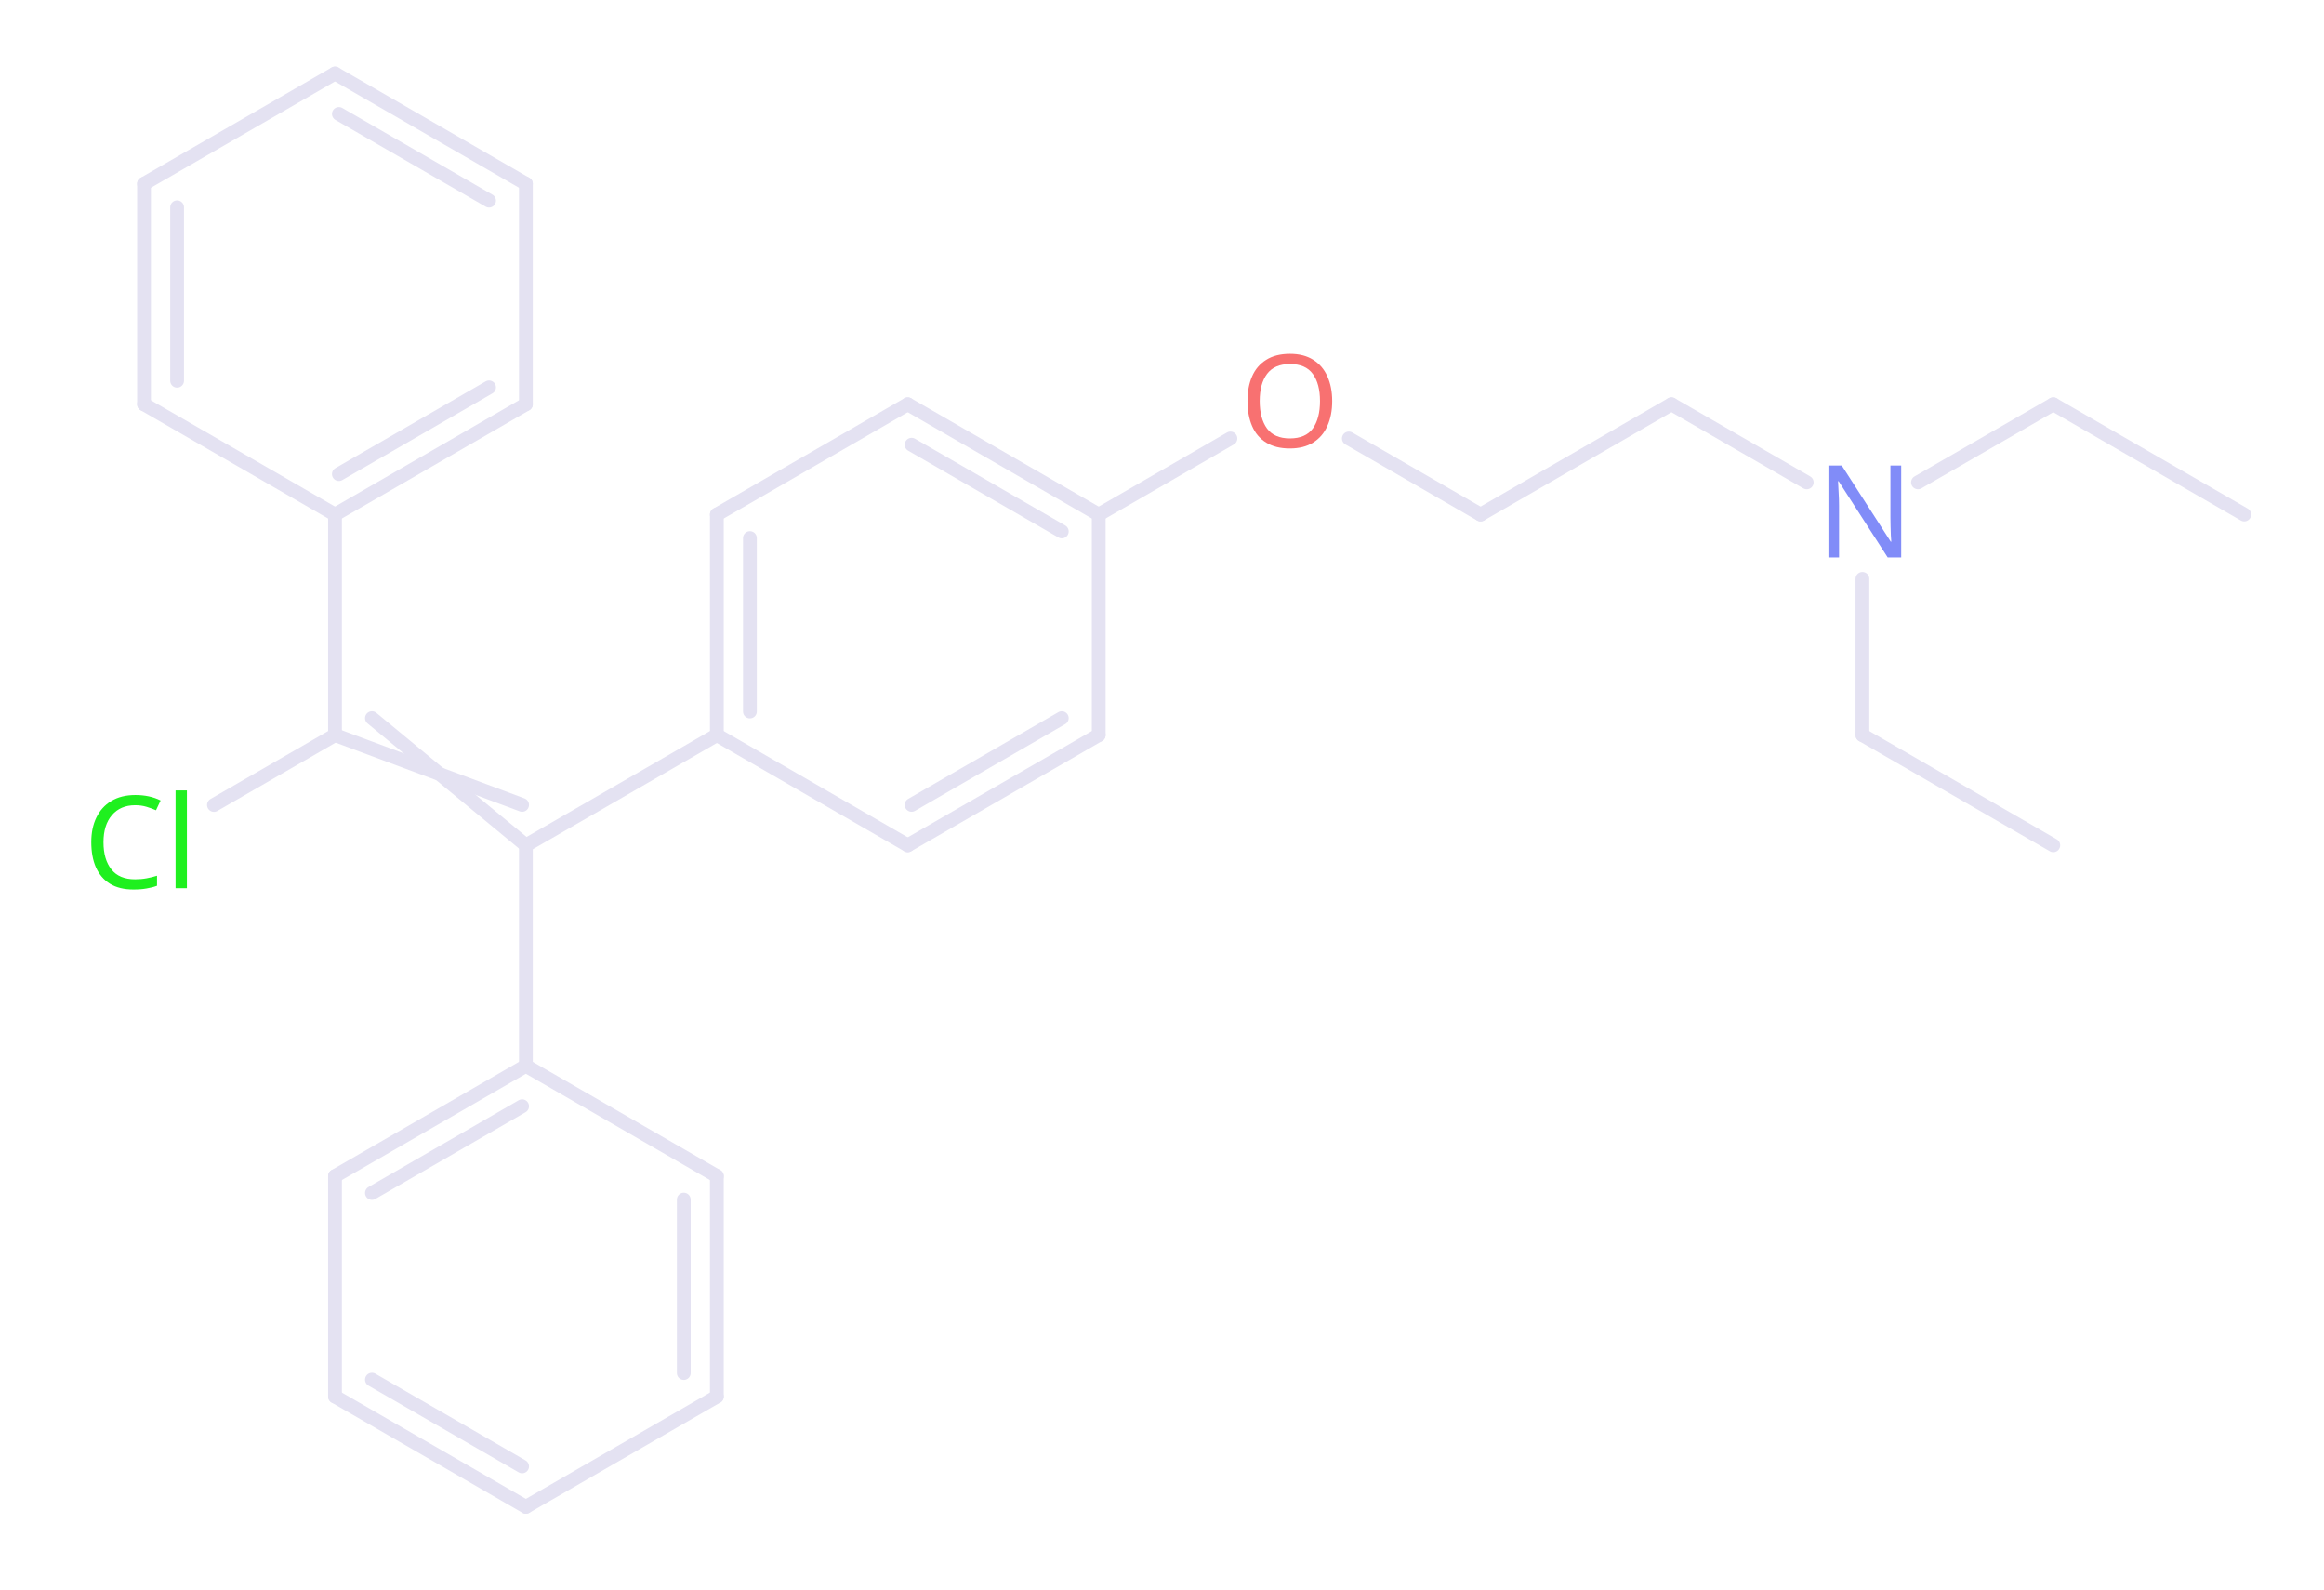
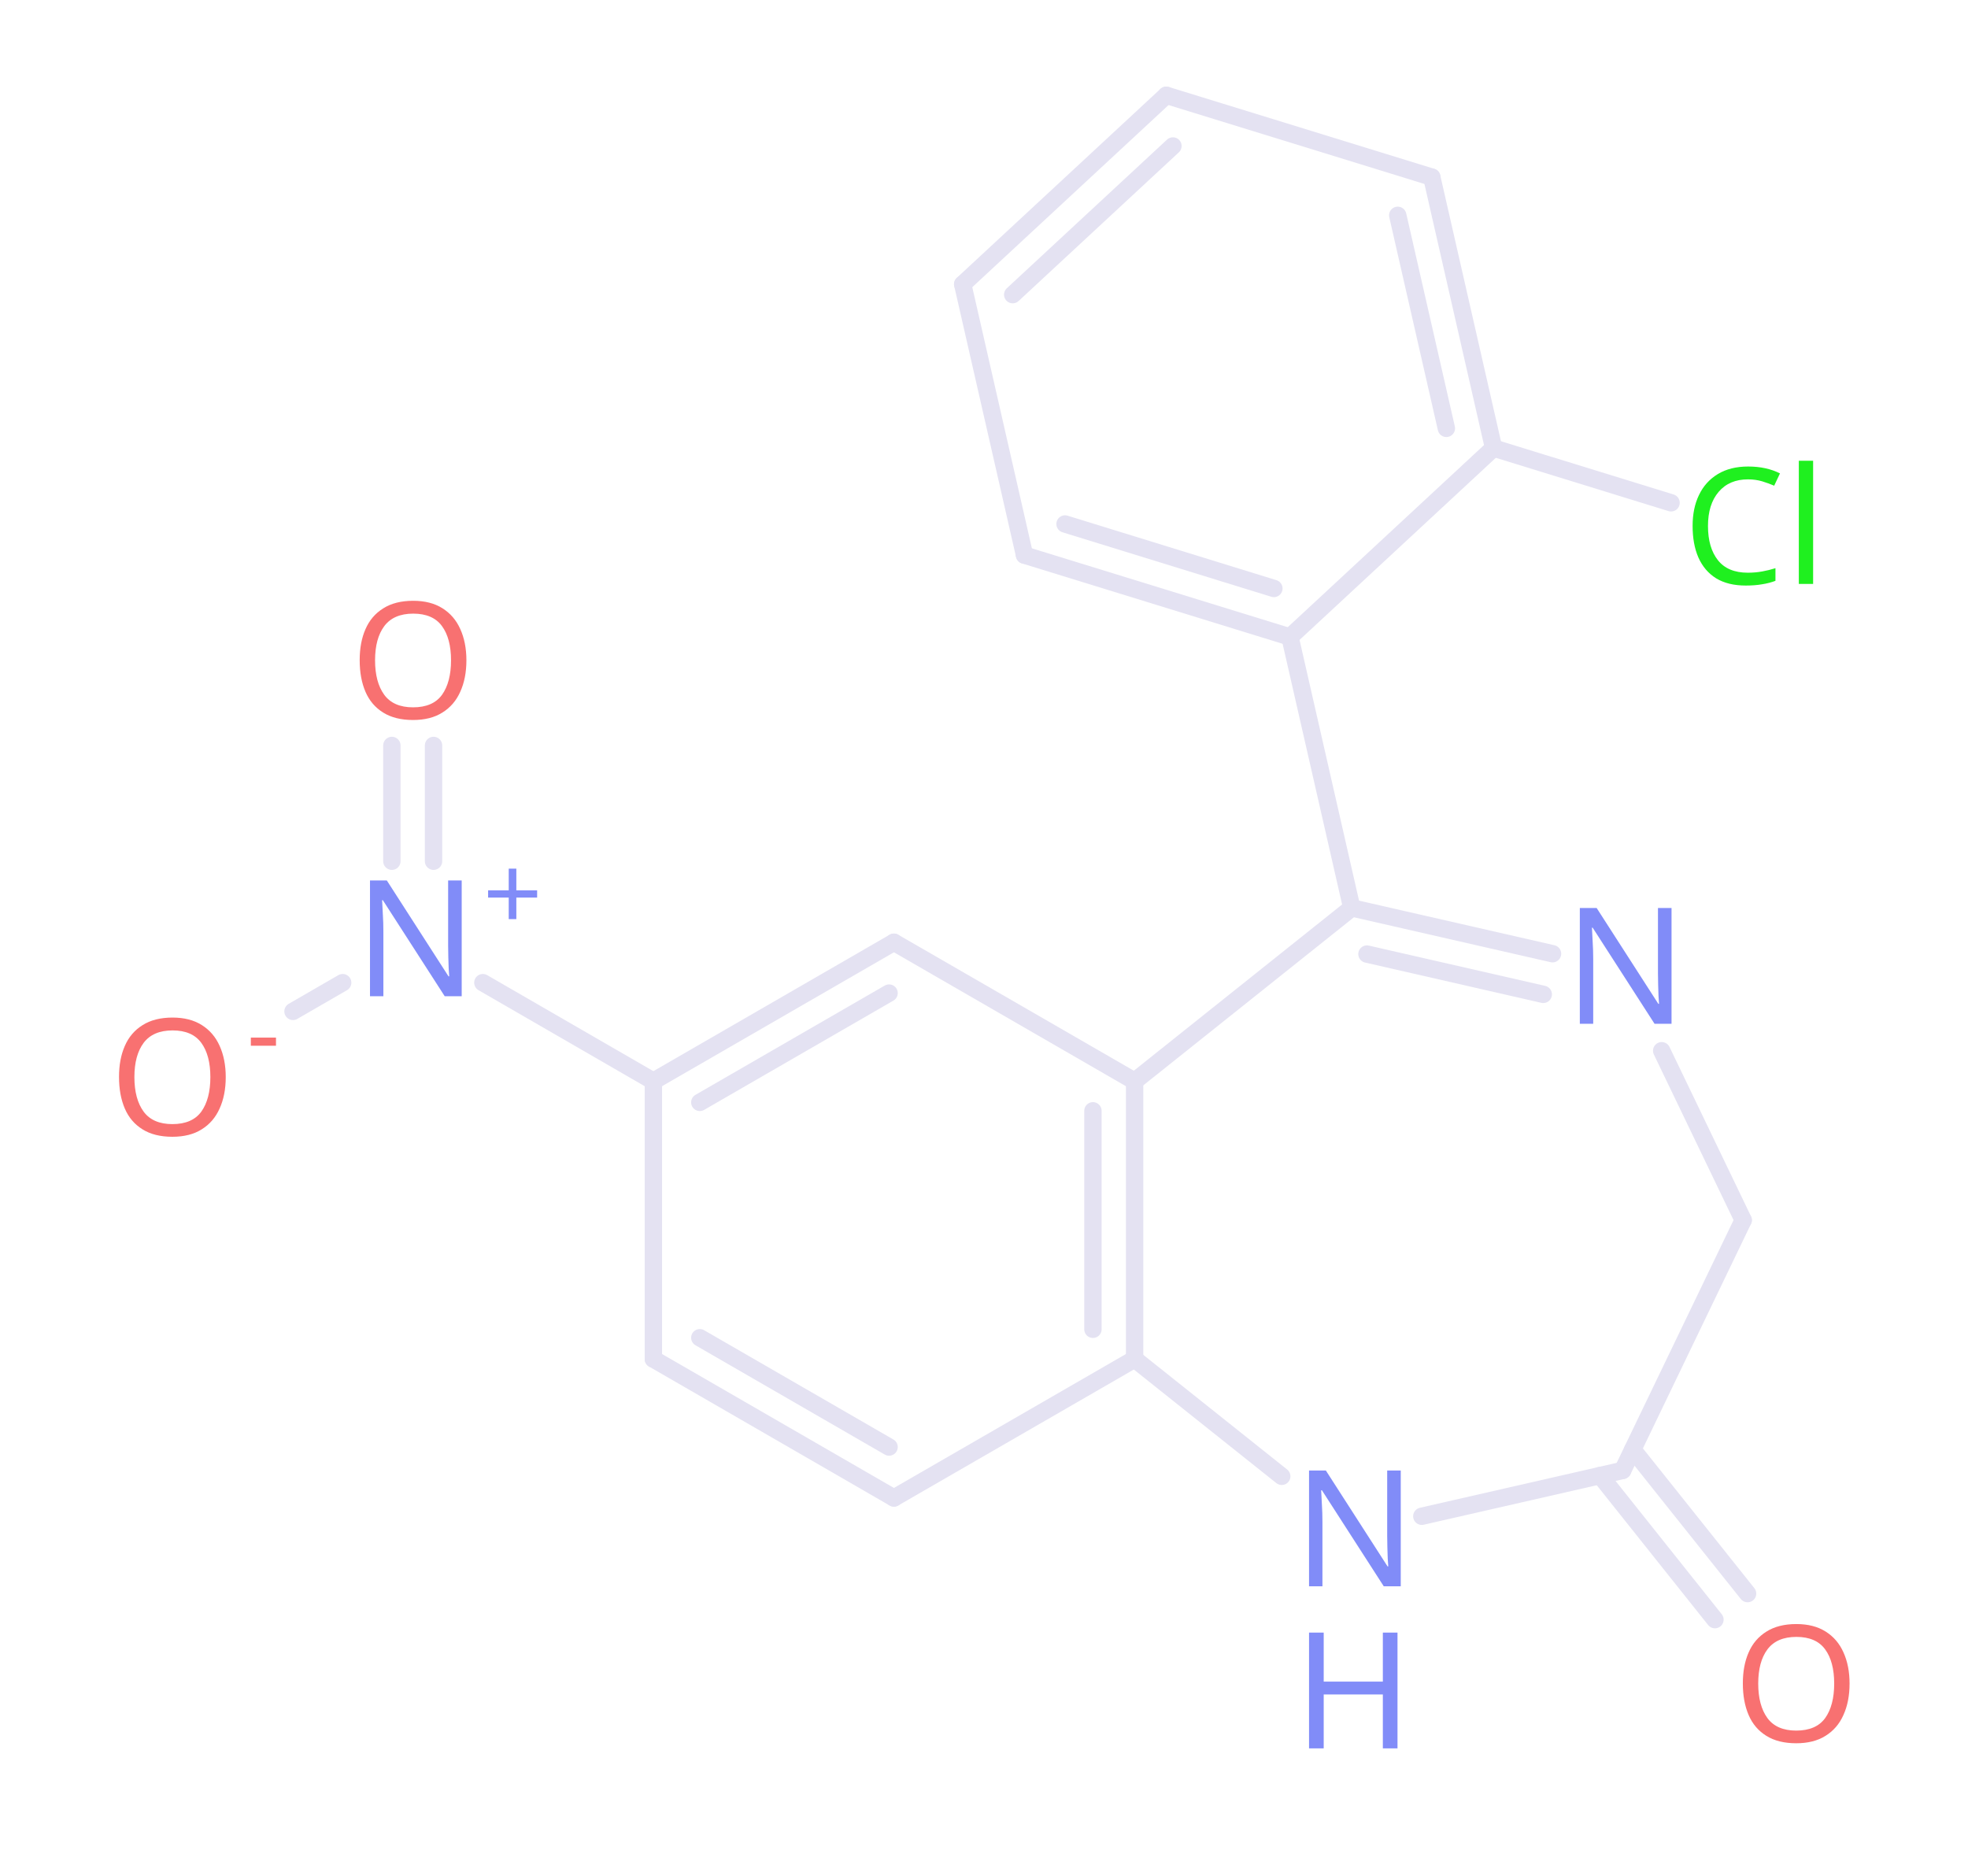
- <svg xmlns="http://www.w3.org/2000/svg" id="mol20" version="1.1" width="253px" height="173px" viewBox="20 64 253 173">
+ <svg xmlns="http://www.w3.org/2000/svg" id="mol20" version="1.1" width="170px" height="162px" viewBox="65 73 170 162">
  <style> #mol20 text {font-family: sans-serif;} #mol20 { pointer-events:none; } #mol20 .event  { pointer-events:all; } #mol20 line { stroke-linecap:round; } #mol20 polygon { stroke-linejoin:round; } </style>
-   <text x="217.69" y="124.67" stroke="none" font-size="14" fill="rgb(129,140,248)">N</text>
-   <text x="154.95" y="112.67" stroke="none" font-size="14" fill="rgb(248,113,113)">O</text>
-   <text x="29.08" y="160.67" stroke="none" font-size="14" fill="rgb(31,240,31)">Cl</text>
-   <line x1="139.61" y1="120" x2="118.82" y2="108" stroke="rgb(228,226,242)" stroke-width="1.5" />
-   <line x1="135.59" y1="121.84" x2="119.24" y2="112.4" stroke="rgb(228,226,242)" stroke-width="1.5" />
-   <line x1="98.04" y1="120" x2="98.04" y2="144" stroke="rgb(228,226,242)" stroke-width="1.5" />
-   <line x1="101.64" y1="122.56" x2="101.64" y2="141.44" stroke="rgb(228,226,242)" stroke-width="1.5" />
-   <line x1="118.82" y1="156" x2="139.61" y2="144" stroke="rgb(228,226,242)" stroke-width="1.5" />
-   <line x1="119.24" y1="151.6" x2="135.59" y2="142.16" stroke="rgb(228,226,242)" stroke-width="1.5" />
-   <line x1="77.25" y1="156" x2="60.49" y2="142.16" stroke="rgb(228,226,242)" stroke-width="1.5" />
-   <line x1="76.84" y1="151.6" x2="56.47" y2="144" stroke="rgb(228,226,242)" stroke-width="1.5" />
-   <line x1="56.47" y1="120" x2="77.25" y2="108" stroke="rgb(228,226,242)" stroke-width="1.5" />
-   <line x1="56.89" y1="115.6" x2="73.24" y2="106.16" stroke="rgb(228,226,242)" stroke-width="1.5" />
-   <line x1="77.25" y1="84" x2="56.47" y2="72" stroke="rgb(228,226,242)" stroke-width="1.5" />
-   <line x1="73.24" y1="85.84" x2="56.89" y2="76.4" stroke="rgb(228,226,242)" stroke-width="1.5" />
-   <line x1="35.68" y1="84" x2="35.68" y2="108" stroke="rgb(228,226,242)" stroke-width="1.5" />
-   <line x1="39.28" y1="86.56" x2="39.28" y2="105.44" stroke="rgb(228,226,242)" stroke-width="1.5" />
-   <line x1="77.25" y1="180" x2="56.47" y2="192" stroke="rgb(228,226,242)" stroke-width="1.5" />
-   <line x1="76.84" y1="184.4" x2="60.49" y2="193.84" stroke="rgb(228,226,242)" stroke-width="1.5" />
-   <line x1="56.47" y1="216" x2="77.25" y2="228" stroke="rgb(228,226,242)" stroke-width="1.5" />
-   <line x1="60.49" y1="214.16" x2="76.84" y2="223.6" stroke="rgb(228,226,242)" stroke-width="1.5" />
-   <line x1="98.04" y1="216" x2="98.04" y2="192" stroke="rgb(228,226,242)" stroke-width="1.5" />
-   <line x1="94.44" y1="213.44" x2="94.44" y2="194.56" stroke="rgb(228,226,242)" stroke-width="1.5" />
-   <line x1="264.32" y1="120" x2="243.53" y2="108" stroke="rgb(228,226,242)" stroke-width="1.5" />
-   <line x1="243.53" y1="108" x2="228.8" y2="116.5" stroke="rgb(228,226,242)" stroke-width="1.5" />
-   <line x1="222.75" y1="127" x2="222.75" y2="144" stroke="rgb(228,226,242)" stroke-width="1.5" />
-   <line x1="222.75" y1="144" x2="243.53" y2="156" stroke="rgb(228,226,242)" stroke-width="1.5" />
-   <line x1="216.69" y1="116.5" x2="201.96" y2="108" stroke="rgb(228,226,242)" stroke-width="1.5" />
-   <line x1="201.96" y1="108" x2="181.18" y2="120" stroke="rgb(228,226,242)" stroke-width="1.5" />
-   <line x1="181.18" y1="120" x2="166.84" y2="111.72" stroke="rgb(228,226,242)" stroke-width="1.5" />
-   <line x1="153.95" y1="111.72" x2="139.61" y2="120" stroke="rgb(228,226,242)" stroke-width="1.5" />
-   <line x1="118.82" y1="108" x2="98.04" y2="120" stroke="rgb(228,226,242)" stroke-width="1.5" />
-   <line x1="98.04" y1="144" x2="118.82" y2="156" stroke="rgb(228,226,242)" stroke-width="1.5" />
-   <line x1="139.61" y1="120" x2="139.61" y2="144" stroke="rgb(228,226,242)" stroke-width="1.5" />
-   <line x1="98.04" y1="144" x2="77.25" y2="156" stroke="rgb(228,226,242)" stroke-width="1.5" />
-   <line x1="56.47" y1="144" x2="56.47" y2="120" stroke="rgb(228,226,242)" stroke-width="1.5" />
-   <line x1="77.25" y1="108" x2="77.25" y2="84" stroke="rgb(228,226,242)" stroke-width="1.5" />
-   <line x1="56.47" y1="72" x2="35.68" y2="84" stroke="rgb(228,226,242)" stroke-width="1.5" />
-   <line x1="56.47" y1="120" x2="35.68" y2="108" stroke="rgb(228,226,242)" stroke-width="1.5" />
-   <line x1="56.47" y1="144" x2="43.29" y2="151.61" stroke="rgb(228,226,242)" stroke-width="1.5" />
-   <line x1="77.25" y1="156" x2="77.25" y2="180" stroke="rgb(228,226,242)" stroke-width="1.5" />
-   <line x1="56.47" y1="192" x2="56.47" y2="216" stroke="rgb(228,226,242)" stroke-width="1.5" />
-   <line x1="77.25" y1="228" x2="98.04" y2="216" stroke="rgb(228,226,242)" stroke-width="1.5" />
-   <line x1="77.25" y1="180" x2="98.04" y2="192" stroke="rgb(228,226,242)" stroke-width="1.5" />
-   <line id="mol20:Bond:8" class="event" x1="139.61" y1="120" x2="118.82" y2="108" stroke-width="1.5" opacity="0" />
-   <line id="mol20:Bond:10" class="event" x1="98.04" y1="120" x2="98.04" y2="144" stroke-width="1.5" opacity="0" />
-   <line id="mol20:Bond:12" class="event" x1="118.82" y1="156" x2="139.61" y2="144" stroke-width="1.5" opacity="0" />
-   <line id="mol20:Bond:15" class="event" x1="77.25" y1="156" x2="56.47" y2="144" stroke-width="1.5" opacity="0" />
-   <line id="mol20:Bond:17" class="event" x1="56.47" y1="120" x2="77.25" y2="108" stroke-width="1.5" opacity="0" />
-   <line id="mol20:Bond:19" class="event" x1="77.25" y1="84" x2="56.47" y2="72" stroke-width="1.5" opacity="0" />
-   <line id="mol20:Bond:21" class="event" x1="35.68" y1="84" x2="35.68" y2="108" stroke-width="1.5" opacity="0" />
-   <line id="mol20:Bond:25" class="event" x1="77.25" y1="180" x2="56.47" y2="192" stroke-width="1.5" opacity="0" />
-   <line id="mol20:Bond:27" class="event" x1="56.47" y1="216" x2="77.25" y2="228" stroke-width="1.5" opacity="0" />
-   <line id="mol20:Bond:29" class="event" x1="98.04" y1="216" x2="98.04" y2="192" stroke-width="1.5" opacity="0" />
-   <line id="mol20:Bond:0" class="event" x1="264.32" y1="120" x2="243.53" y2="108" stroke-width="1.5" opacity="0" />
-   <line id="mol20:Bond:1" class="event" x1="243.53" y1="108" x2="222.75" y2="120" stroke-width="1.5" opacity="0" />
-   <line id="mol20:Bond:2" class="event" x1="222.75" y1="120" x2="222.75" y2="144" stroke-width="1.5" opacity="0" />
-   <line id="mol20:Bond:3" class="event" x1="222.75" y1="144" x2="243.53" y2="156" stroke-width="1.5" opacity="0" />
-   <line id="mol20:Bond:4" class="event" x1="222.75" y1="120" x2="201.96" y2="108" stroke-width="1.5" opacity="0" />
-   <line id="mol20:Bond:5" class="event" x1="201.96" y1="108" x2="181.18" y2="120" stroke-width="1.5" opacity="0" />
-   <line id="mol20:Bond:6" class="event" x1="181.18" y1="120" x2="160.39" y2="108" stroke-width="1.5" opacity="0" />
-   <line id="mol20:Bond:7" class="event" x1="160.39" y1="108" x2="139.61" y2="120" stroke-width="1.5" opacity="0" />
-   <line id="mol20:Bond:9" class="event" x1="118.82" y1="108" x2="98.04" y2="120" stroke-width="1.5" opacity="0" />
-   <line id="mol20:Bond:11" class="event" x1="98.04" y1="144" x2="118.82" y2="156" stroke-width="1.5" opacity="0" />
-   <line id="mol20:Bond:13" class="event" x1="139.61" y1="120" x2="139.61" y2="144" stroke-width="1.5" opacity="0" />
-   <line id="mol20:Bond:14" class="event" x1="98.04" y1="144" x2="77.25" y2="156" stroke-width="1.5" opacity="0" />
-   <line id="mol20:Bond:16" class="event" x1="56.47" y1="144" x2="56.47" y2="120" stroke-width="1.5" opacity="0" />
-   <line id="mol20:Bond:18" class="event" x1="77.25" y1="108" x2="77.25" y2="84" stroke-width="1.5" opacity="0" />
-   <line id="mol20:Bond:20" class="event" x1="56.47" y1="72" x2="35.68" y2="84" stroke-width="1.5" opacity="0" />
-   <line id="mol20:Bond:22" class="event" x1="56.47" y1="120" x2="35.68" y2="108" stroke-width="1.5" opacity="0" />
-   <line id="mol20:Bond:23" class="event" x1="56.47" y1="144" x2="35.68" y2="156" stroke-width="1.5" opacity="0" />
-   <line id="mol20:Bond:24" class="event" x1="77.25" y1="156" x2="77.25" y2="180" stroke-width="1.5" opacity="0" />
-   <line id="mol20:Bond:26" class="event" x1="56.47" y1="192" x2="56.47" y2="216" stroke-width="1.5" opacity="0" />
-   <line id="mol20:Bond:28" class="event" x1="77.25" y1="228" x2="98.04" y2="216" stroke-width="1.5" opacity="0" />
-   <line id="mol20:Bond:30" class="event" x1="77.25" y1="180" x2="98.04" y2="192" stroke-width="1.5" opacity="0" />
-   <circle id="mol20:Atom:0" class="event" cx="264.32" cy="120" r="8" opacity="0" />
-   <circle id="mol20:Atom:1" class="event" cx="243.53" cy="108" r="8" opacity="0" />
-   <circle id="mol20:Atom:2" class="event" cx="222.75" cy="120" r="8" opacity="0" />
-   <circle id="mol20:Atom:3" class="event" cx="222.75" cy="144" r="8" opacity="0" />
-   <circle id="mol20:Atom:4" class="event" cx="243.53" cy="156" r="8" opacity="0" />
-   <circle id="mol20:Atom:5" class="event" cx="201.96" cy="108" r="8" opacity="0" />
-   <circle id="mol20:Atom:6" class="event" cx="181.18" cy="120" r="8" opacity="0" />
-   <circle id="mol20:Atom:7" class="event" cx="160.39" cy="108" r="8" opacity="0" />
-   <circle id="mol20:Atom:8" class="event" cx="139.61" cy="120" r="8" opacity="0" />
-   <circle id="mol20:Atom:9" class="event" cx="118.82" cy="108" r="8" opacity="0" />
-   <circle id="mol20:Atom:10" class="event" cx="98.04" cy="120" r="8" opacity="0" />
-   <circle id="mol20:Atom:11" class="event" cx="98.04" cy="144" r="8" opacity="0" />
-   <circle id="mol20:Atom:12" class="event" cx="118.82" cy="156" r="8" opacity="0" />
-   <circle id="mol20:Atom:13" class="event" cx="139.61" cy="144" r="8" opacity="0" />
-   <circle id="mol20:Atom:14" class="event" cx="77.25" cy="156" r="8" opacity="0" />
-   <circle id="mol20:Atom:15" class="event" cx="56.47" cy="144" r="8" opacity="0" />
-   <circle id="mol20:Atom:16" class="event" cx="56.47" cy="120" r="8" opacity="0" />
-   <circle id="mol20:Atom:17" class="event" cx="77.25" cy="108" r="8" opacity="0" />
-   <circle id="mol20:Atom:18" class="event" cx="77.25" cy="84" r="8" opacity="0" />
-   <circle id="mol20:Atom:19" class="event" cx="56.47" cy="72" r="8" opacity="0" />
-   <circle id="mol20:Atom:20" class="event" cx="35.68" cy="84" r="8" opacity="0" />
-   <circle id="mol20:Atom:21" class="event" cx="35.68" cy="108" r="8" opacity="0" />
-   <circle id="mol20:Atom:22" class="event" cx="35.68" cy="156" r="8" opacity="0" />
-   <circle id="mol20:Atom:23" class="event" cx="77.25" cy="180" r="8" opacity="0" />
-   <circle id="mol20:Atom:24" class="event" cx="56.47" cy="192" r="8" opacity="0" />
-   <circle id="mol20:Atom:25" class="event" cx="56.47" cy="216" r="8" opacity="0" />
-   <circle id="mol20:Atom:26" class="event" cx="77.25" cy="228" r="8" opacity="0" />
-   <circle id="mol20:Atom:27" class="event" cx="98.04" cy="216" r="8" opacity="0" />
-   <circle id="mol20:Atom:28" class="event" cx="98.04" cy="192" r="8" opacity="0" />
+   <text x="214.69" y="223.44" stroke="none" font-size="14" fill="rgb(248,113,113)">O</text>
+   <text x="176.72" y="210.02" stroke="none" font-size="14" fill="rgb(129,140,248)">N</text>
+   <text x="176.72" y="224.02" stroke="none" font-size="14" fill="rgb(129,140,248)">H</text>
+   <text x="95.6" y="159.05" stroke="none" font-size="14" fill="rgb(129,140,248)">N</text>
+   <text x="106.71" y="153.39" stroke="none" font-size="9" fill="rgb(129,140,248)">+</text>
+   <text x="95.21" y="135.05" stroke="none" font-size="14" fill="rgb(248,113,113)">O</text>
+   <text x="74.42" y="171.05" stroke="none" font-size="14" fill="rgb(248,113,113)">O</text>
+   <text x="86.31" y="165.39" stroke="none" font-size="9" fill="rgb(248,113,113)">-</text>
+   <text x="200.11" y="161.43" stroke="none" font-size="14" fill="rgb(129,140,248)">N</text>
+   <text x="210.35" y="123.44" stroke="none" font-size="14" fill="rgb(31,240,31)">Cl</text>
+   <line x1="203.22" y1="200.45" x2="213.14" y2="212.9" stroke="rgb(228,226,242)" stroke-width="1.5" />
+   <line x1="206.04" y1="198.21" x2="215.96" y2="210.65" stroke="rgb(228,226,242)" stroke-width="1.5" />
+   <line x1="163.01" y1="190.39" x2="163.01" y2="166.39" stroke="rgb(228,226,242)" stroke-width="1.5" />
+   <line x1="159.41" y1="187.82" x2="159.41" y2="168.95" stroke="rgb(228,226,242)" stroke-width="1.5" />
+   <line x1="142.22" y1="154.39" x2="121.44" y2="166.39" stroke="rgb(228,226,242)" stroke-width="1.5" />
+   <line x1="141.8" y1="158.78" x2="125.45" y2="168.22" stroke="rgb(228,226,242)" stroke-width="1.5" />
+   <line x1="121.44" y1="190.39" x2="142.22" y2="202.39" stroke="rgb(228,226,242)" stroke-width="1.5" />
+   <line x1="125.45" y1="188.55" x2="141.8" y2="197.99" stroke="rgb(228,226,242)" stroke-width="1.5" />
+   <line x1="102.45" y1="147.39" x2="102.45" y2="137.39" stroke="rgb(228,226,242)" stroke-width="1.5" />
+   <line x1="98.85" y1="147.39" x2="98.85" y2="137.39" stroke="rgb(228,226,242)" stroke-width="1.5" />
+   <line x1="181.77" y1="151.42" x2="199.11" y2="155.38" stroke="rgb(228,226,242)" stroke-width="1.5" />
+   <line x1="183.08" y1="155.41" x2="198.31" y2="158.89" stroke="rgb(228,226,242)" stroke-width="1.5" />
+   <line x1="176.43" y1="128.02" x2="153.5" y2="120.95" stroke="rgb(228,226,242)" stroke-width="1.5" />
+   <line x1="175.04" y1="123.83" x2="157" y2="118.26" stroke="rgb(228,226,242)" stroke-width="1.5" />
+   <line x1="148.16" y1="97.55" x2="165.75" y2="81.23" stroke="rgb(228,226,242)" stroke-width="1.5" />
+   <line x1="152.48" y1="98.45" x2="166.32" y2="85.61" stroke="rgb(228,226,242)" stroke-width="1.5" />
+   <line x1="188.68" y1="88.3" x2="194.02" y2="111.7" stroke="rgb(228,226,242)" stroke-width="1.5" />
+   <line x1="185.74" y1="91.6" x2="189.94" y2="110" stroke="rgb(228,226,242)" stroke-width="1.5" />
+   <line x1="215.58" y1="178.39" x2="205.17" y2="200.01" stroke="rgb(228,226,242)" stroke-width="1.5" />
+   <line x1="205.17" y1="200.01" x2="187.82" y2="203.97" stroke="rgb(228,226,242)" stroke-width="1.5" />
+   <line x1="175.72" y1="200.52" x2="163.01" y2="190.39" stroke="rgb(228,226,242)" stroke-width="1.5" />
+   <line x1="163.01" y1="166.39" x2="142.22" y2="154.39" stroke="rgb(228,226,242)" stroke-width="1.5" />
+   <line x1="121.44" y1="166.39" x2="121.44" y2="190.39" stroke="rgb(228,226,242)" stroke-width="1.5" />
+   <line x1="163.01" y1="190.39" x2="142.22" y2="202.39" stroke="rgb(228,226,242)" stroke-width="1.5" />
+   <line x1="121.44" y1="166.39" x2="106.71" y2="157.88" stroke="rgb(228,226,242)" stroke-width="1.5" />
+   <line x1="94.6" y1="157.88" x2="90.31" y2="160.36" stroke="rgb(228,226,242)" stroke-width="1.5" />
+   <line x1="163.01" y1="166.39" x2="181.77" y2="151.42" stroke="rgb(228,226,242)" stroke-width="1.5" />
+   <line x1="215.58" y1="178.39" x2="208.54" y2="163.76" stroke="rgb(228,226,242)" stroke-width="1.5" />
+   <line x1="181.77" y1="151.42" x2="176.43" y2="128.02" stroke="rgb(228,226,242)" stroke-width="1.5" />
+   <line x1="153.5" y1="120.95" x2="148.16" y2="97.55" stroke="rgb(228,226,242)" stroke-width="1.5" />
+   <line x1="165.75" y1="81.23" x2="188.68" y2="88.3" stroke="rgb(228,226,242)" stroke-width="1.5" />
+   <line x1="176.43" y1="128.02" x2="194.02" y2="111.7" stroke="rgb(228,226,242)" stroke-width="1.5" />
+   <line x1="194.02" y1="111.7" x2="209.35" y2="116.43" stroke="rgb(228,226,242)" stroke-width="1.5" />
+   <line id="mol20:Bond:1" class="event" x1="205.17" y1="200.01" x2="220.13" y2="218.77" stroke-width="1.5" opacity="0" />
+   <line id="mol20:Bond:4" class="event" x1="163.01" y1="190.39" x2="163.01" y2="166.39" stroke-width="1.5" opacity="0" />
+   <line id="mol20:Bond:6" class="event" x1="142.22" y1="154.39" x2="121.44" y2="166.39" stroke-width="1.5" opacity="0" />
+   <line id="mol20:Bond:8" class="event" x1="121.44" y1="190.39" x2="142.22" y2="202.39" stroke-width="1.5" opacity="0" />
+   <line id="mol20:Bond:11" class="event" x1="100.65" y1="154.39" x2="100.65" y2="130.39" stroke-width="1.5" opacity="0" />
+   <line id="mol20:Bond:14" class="event" x1="181.77" y1="151.42" x2="205.17" y2="156.76" stroke-width="1.5" opacity="0" />
+   <line id="mol20:Bond:17" class="event" x1="176.43" y1="128.02" x2="153.5" y2="120.95" stroke-width="1.5" opacity="0" />
+   <line id="mol20:Bond:19" class="event" x1="148.16" y1="97.55" x2="165.75" y2="81.23" stroke-width="1.5" opacity="0" />
+   <line id="mol20:Bond:21" class="event" x1="188.68" y1="88.3" x2="194.02" y2="111.7" stroke-width="1.5" opacity="0" />
+   <line id="mol20:Bond:0" class="event" x1="215.58" y1="178.39" x2="205.17" y2="200.01" stroke-width="1.5" opacity="0" />
+   <line id="mol20:Bond:2" class="event" x1="205.17" y1="200.01" x2="181.77" y2="205.35" stroke-width="1.5" opacity="0" />
+   <line id="mol20:Bond:3" class="event" x1="181.77" y1="205.35" x2="163.01" y2="190.39" stroke-width="1.5" opacity="0" />
+   <line id="mol20:Bond:5" class="event" x1="163.01" y1="166.39" x2="142.22" y2="154.39" stroke-width="1.5" opacity="0" />
+   <line id="mol20:Bond:7" class="event" x1="121.44" y1="166.39" x2="121.44" y2="190.39" stroke-width="1.5" opacity="0" />
+   <line id="mol20:Bond:9" class="event" x1="163.01" y1="190.39" x2="142.22" y2="202.39" stroke-width="1.5" opacity="0" />
+   <line id="mol20:Bond:10" class="event" x1="121.44" y1="166.39" x2="100.65" y2="154.39" stroke-width="1.5" opacity="0" />
+   <line id="mol20:Bond:12" class="event" x1="100.65" y1="154.39" x2="79.87" y2="166.39" stroke-width="1.5" opacity="0" />
+   <line id="mol20:Bond:13" class="event" x1="163.01" y1="166.39" x2="181.77" y2="151.42" stroke-width="1.5" opacity="0" />
+   <line id="mol20:Bond:15" class="event" x1="215.58" y1="178.39" x2="205.17" y2="156.76" stroke-width="1.5" opacity="0" />
+   <line id="mol20:Bond:16" class="event" x1="181.77" y1="151.42" x2="176.43" y2="128.02" stroke-width="1.5" opacity="0" />
+   <line id="mol20:Bond:18" class="event" x1="153.5" y1="120.95" x2="148.16" y2="97.55" stroke-width="1.5" opacity="0" />
+   <line id="mol20:Bond:20" class="event" x1="165.75" y1="81.23" x2="188.68" y2="88.3" stroke-width="1.5" opacity="0" />
+   <line id="mol20:Bond:22" class="event" x1="176.43" y1="128.02" x2="194.02" y2="111.7" stroke-width="1.5" opacity="0" />
+   <line id="mol20:Bond:23" class="event" x1="194.02" y1="111.7" x2="216.96" y2="118.77" stroke-width="1.5" opacity="0" />
+   <circle id="mol20:Atom:0" class="event" cx="215.58" cy="178.39" r="8" opacity="0" />
+   <circle id="mol20:Atom:1" class="event" cx="205.17" cy="200.01" r="8" opacity="0" />
+   <circle id="mol20:Atom:2" class="event" cx="220.13" cy="218.77" r="8" opacity="0" />
+   <circle id="mol20:Atom:3" class="event" cx="181.77" cy="205.35" r="8" opacity="0" />
+   <circle id="mol20:Atom:4" class="event" cx="163.01" cy="190.39" r="8" opacity="0" />
+   <circle id="mol20:Atom:5" class="event" cx="163.01" cy="166.39" r="8" opacity="0" />
+   <circle id="mol20:Atom:6" class="event" cx="142.22" cy="154.39" r="8" opacity="0" />
+   <circle id="mol20:Atom:7" class="event" cx="121.44" cy="166.39" r="8" opacity="0" />
+   <circle id="mol20:Atom:8" class="event" cx="121.44" cy="190.39" r="8" opacity="0" />
+   <circle id="mol20:Atom:9" class="event" cx="142.22" cy="202.39" r="8" opacity="0" />
+   <circle id="mol20:Atom:10" class="event" cx="100.65" cy="154.39" r="8" opacity="0" />
+   <circle id="mol20:Atom:11" class="event" cx="100.65" cy="130.39" r="8" opacity="0" />
+   <circle id="mol20:Atom:12" class="event" cx="79.87" cy="166.39" r="8" opacity="0" />
+   <circle id="mol20:Atom:13" class="event" cx="181.77" cy="151.42" r="8" opacity="0" />
+   <circle id="mol20:Atom:14" class="event" cx="205.17" cy="156.76" r="8" opacity="0" />
+   <circle id="mol20:Atom:15" class="event" cx="176.43" cy="128.02" r="8" opacity="0" />
+   <circle id="mol20:Atom:16" class="event" cx="153.5" cy="120.95" r="8" opacity="0" />
+   <circle id="mol20:Atom:17" class="event" cx="148.16" cy="97.55" r="8" opacity="0" />
+   <circle id="mol20:Atom:18" class="event" cx="165.75" cy="81.23" r="8" opacity="0" />
+   <circle id="mol20:Atom:19" class="event" cx="188.68" cy="88.3" r="8" opacity="0" />
+   <circle id="mol20:Atom:20" class="event" cx="194.02" cy="111.7" r="8" opacity="0" />
+   <circle id="mol20:Atom:21" class="event" cx="216.96" cy="118.77" r="8" opacity="0" />
</svg>
